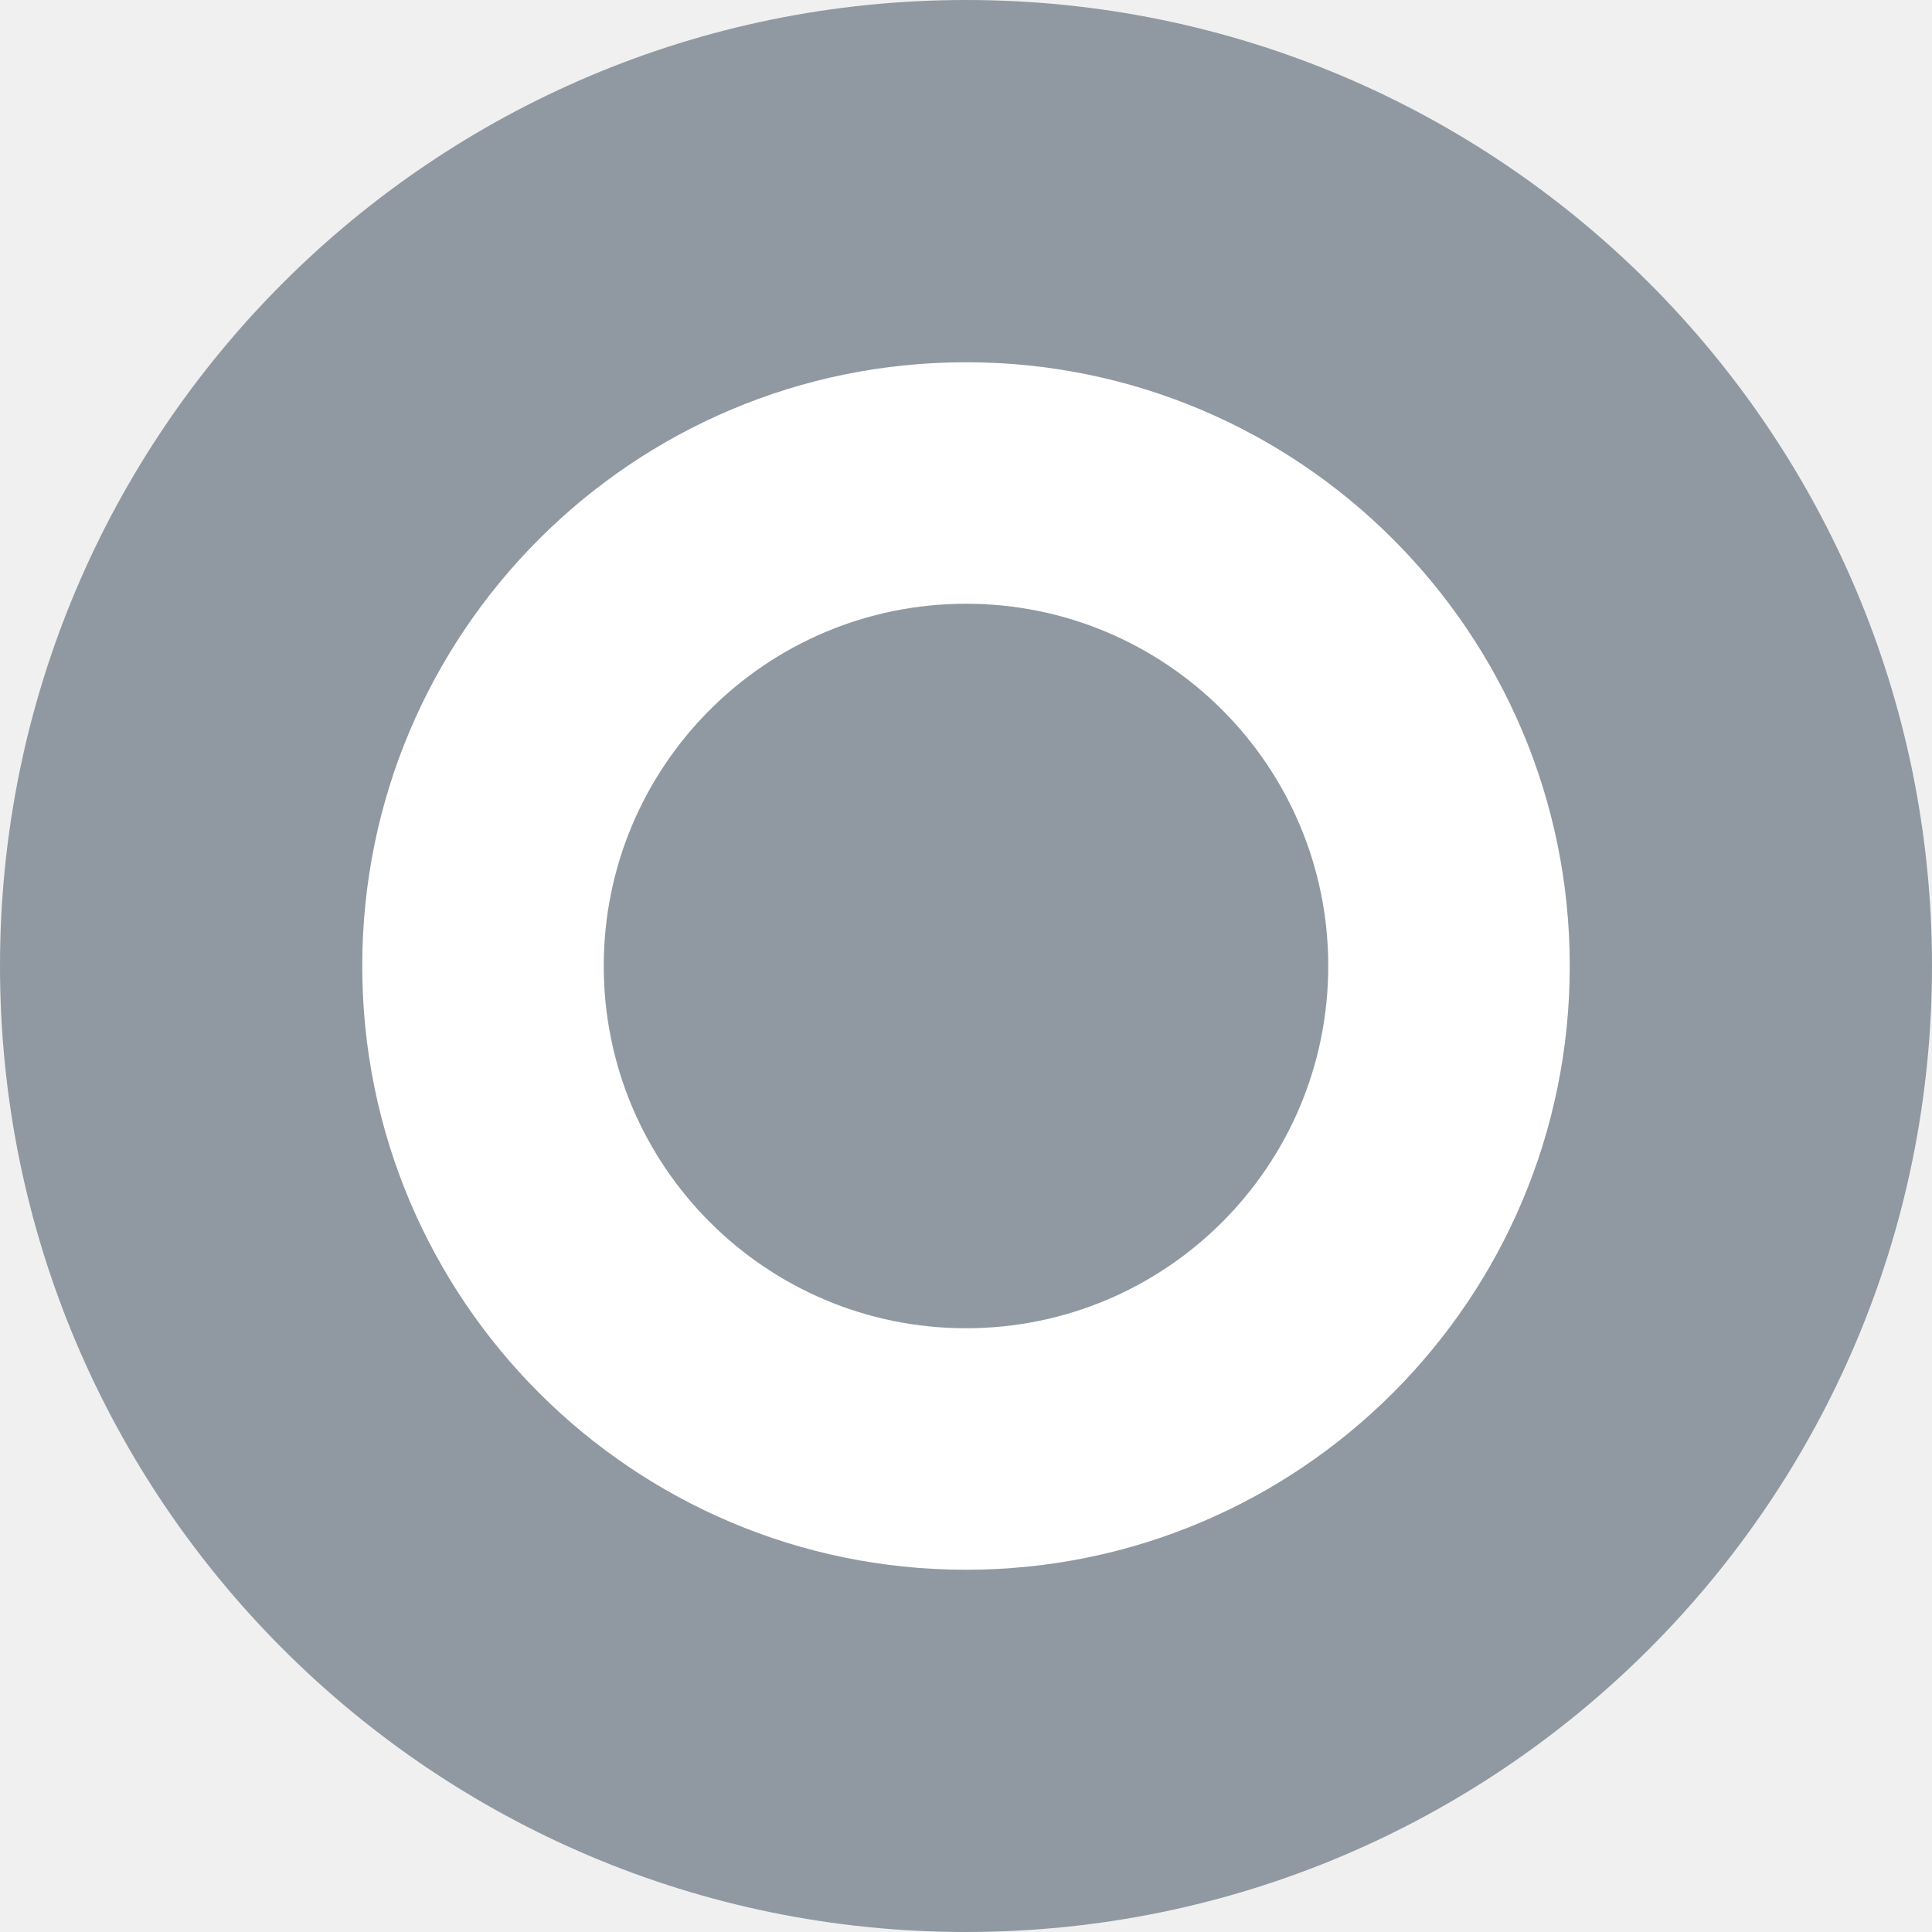
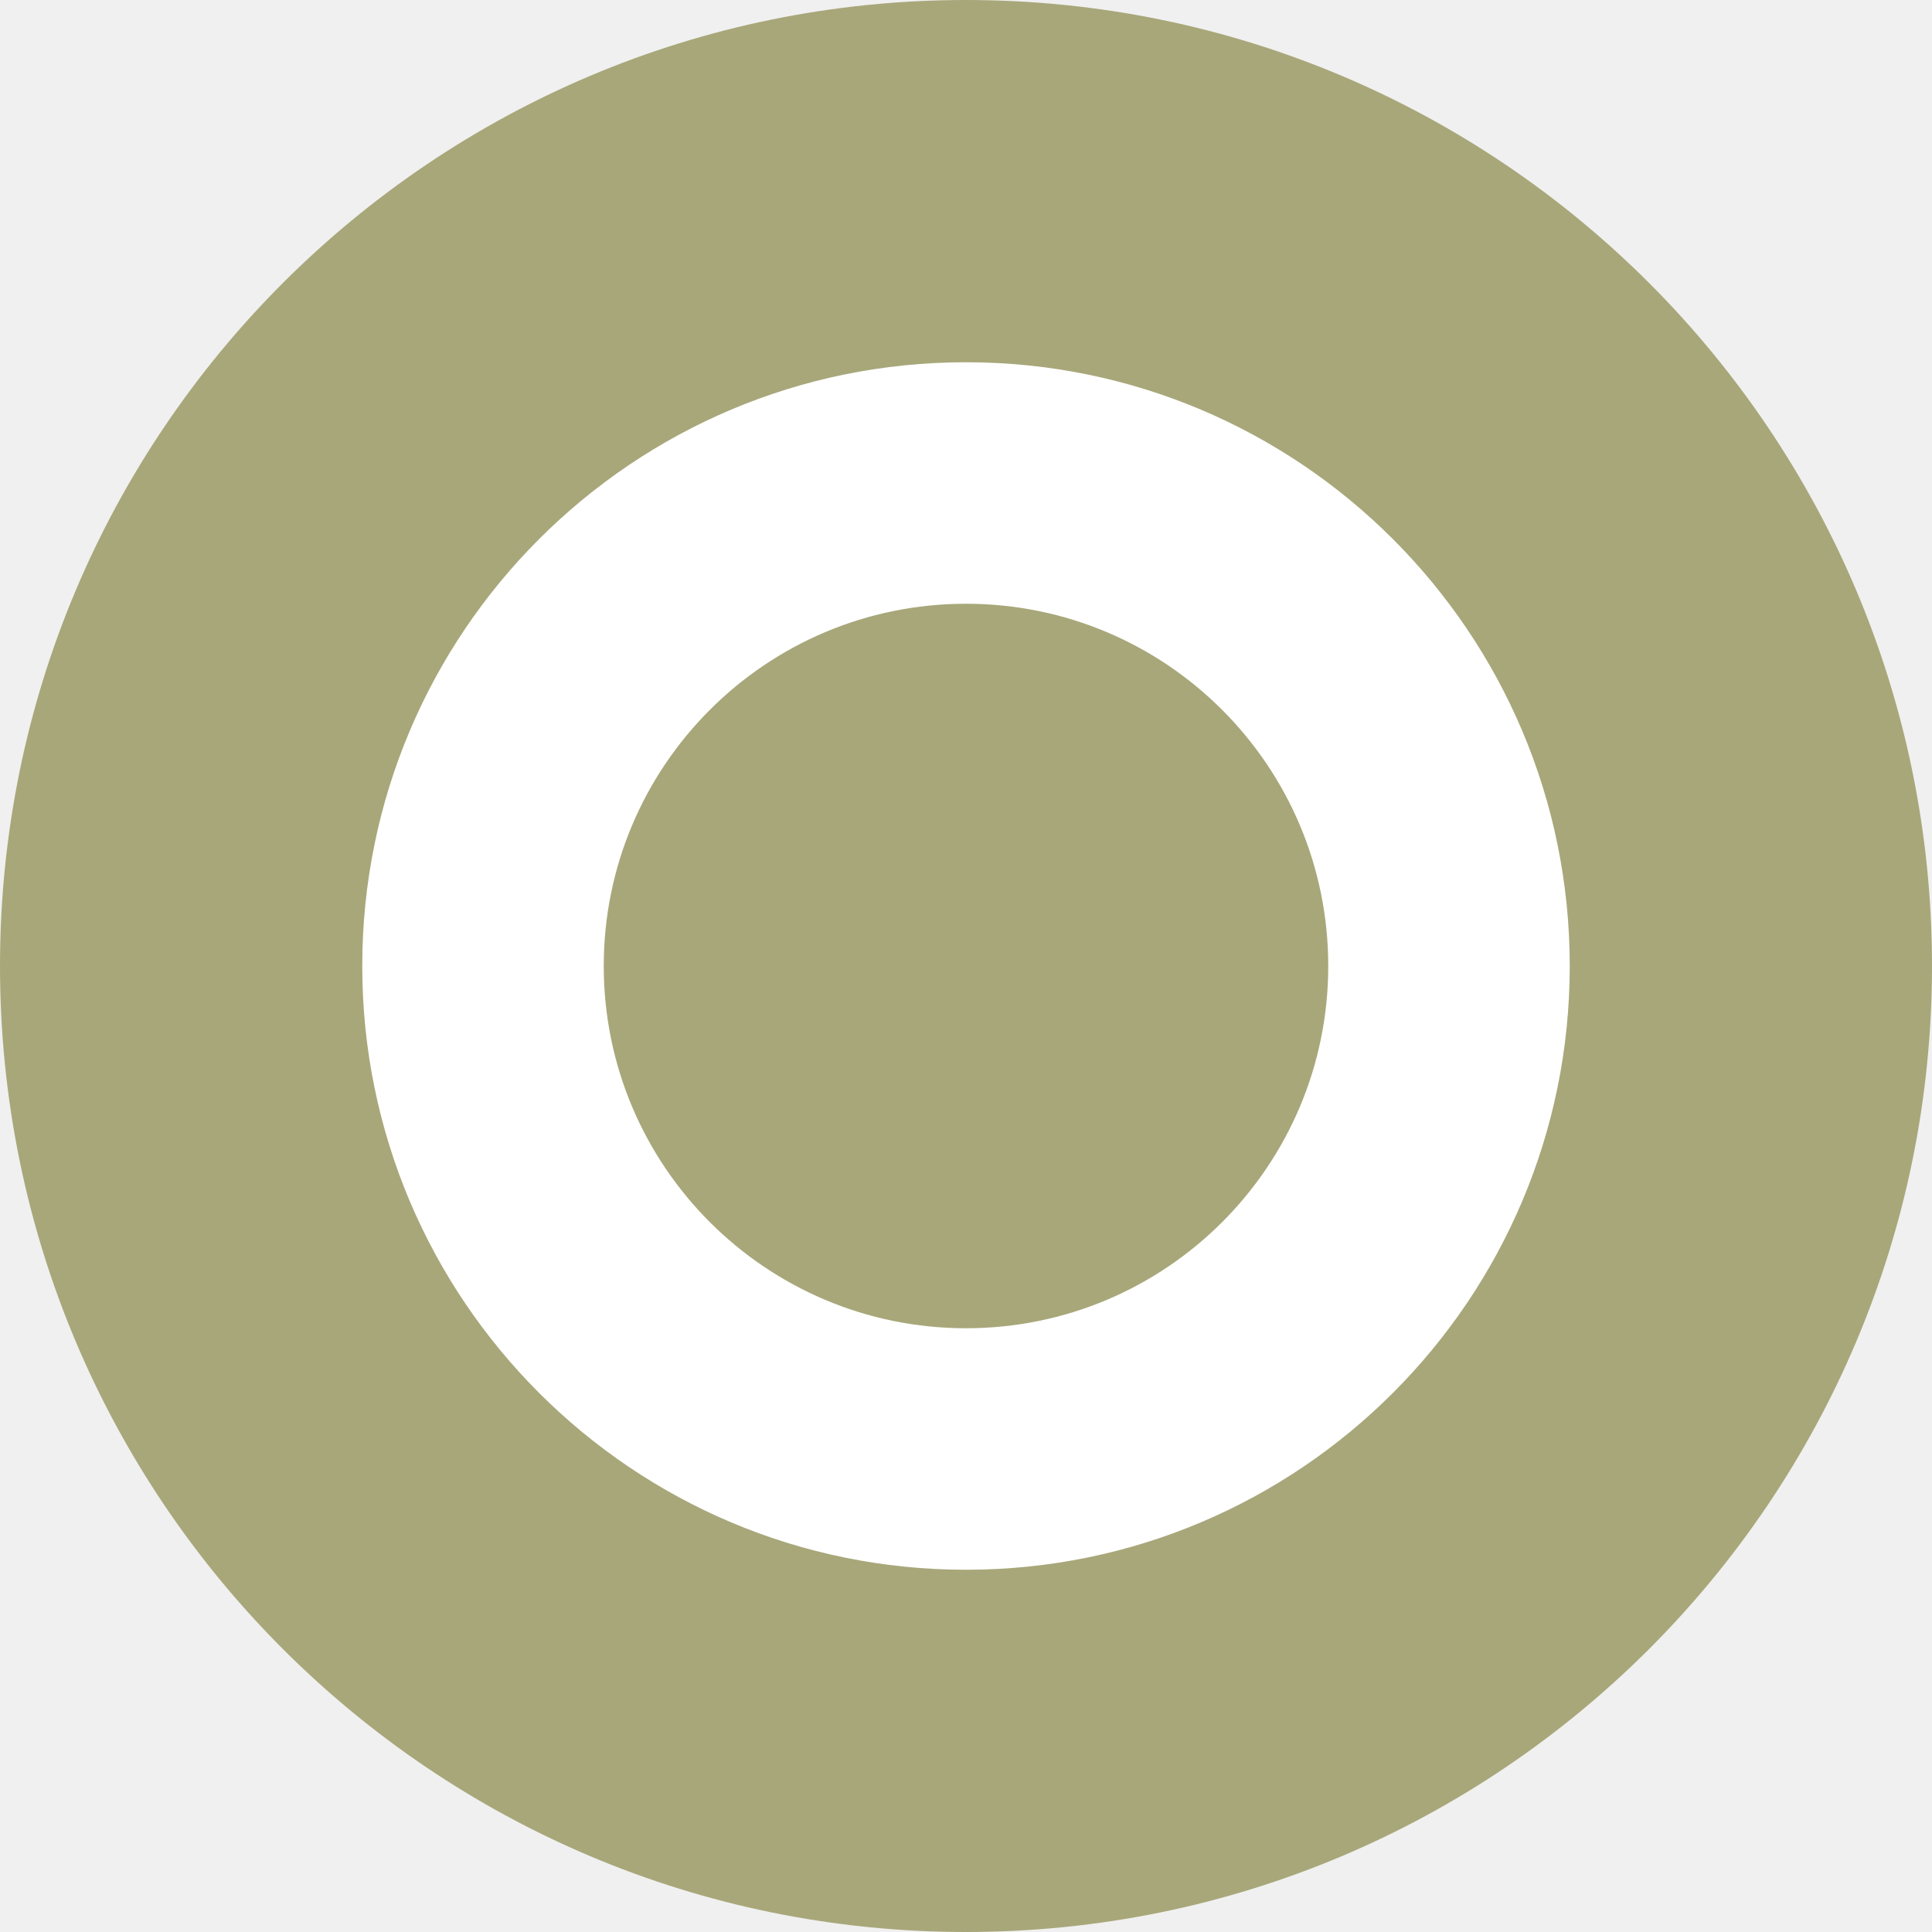
<svg xmlns="http://www.w3.org/2000/svg" viewBox="0 0 128 128">
  <defs>
-     <style>.cls-1{fill:#9099a1;}.cls-2{fill:#fff;}</style>
+     <style>.cls-1{fill:#a8a77a;}.cls-2{fill:#ffffff;}</style>
  </defs>
  <g id="normal">
    <circle class="cls-1" cx="64" cy="64" r="64" />
    <path class="cls-2" d="M64,104a40,40,0,1,1,40-40A40,40,0,0,1,64,104Zm0-64A24,24,0,1,0,88,64,24,24,0,0,0,64,40Z" />
  </g>
</svg>
